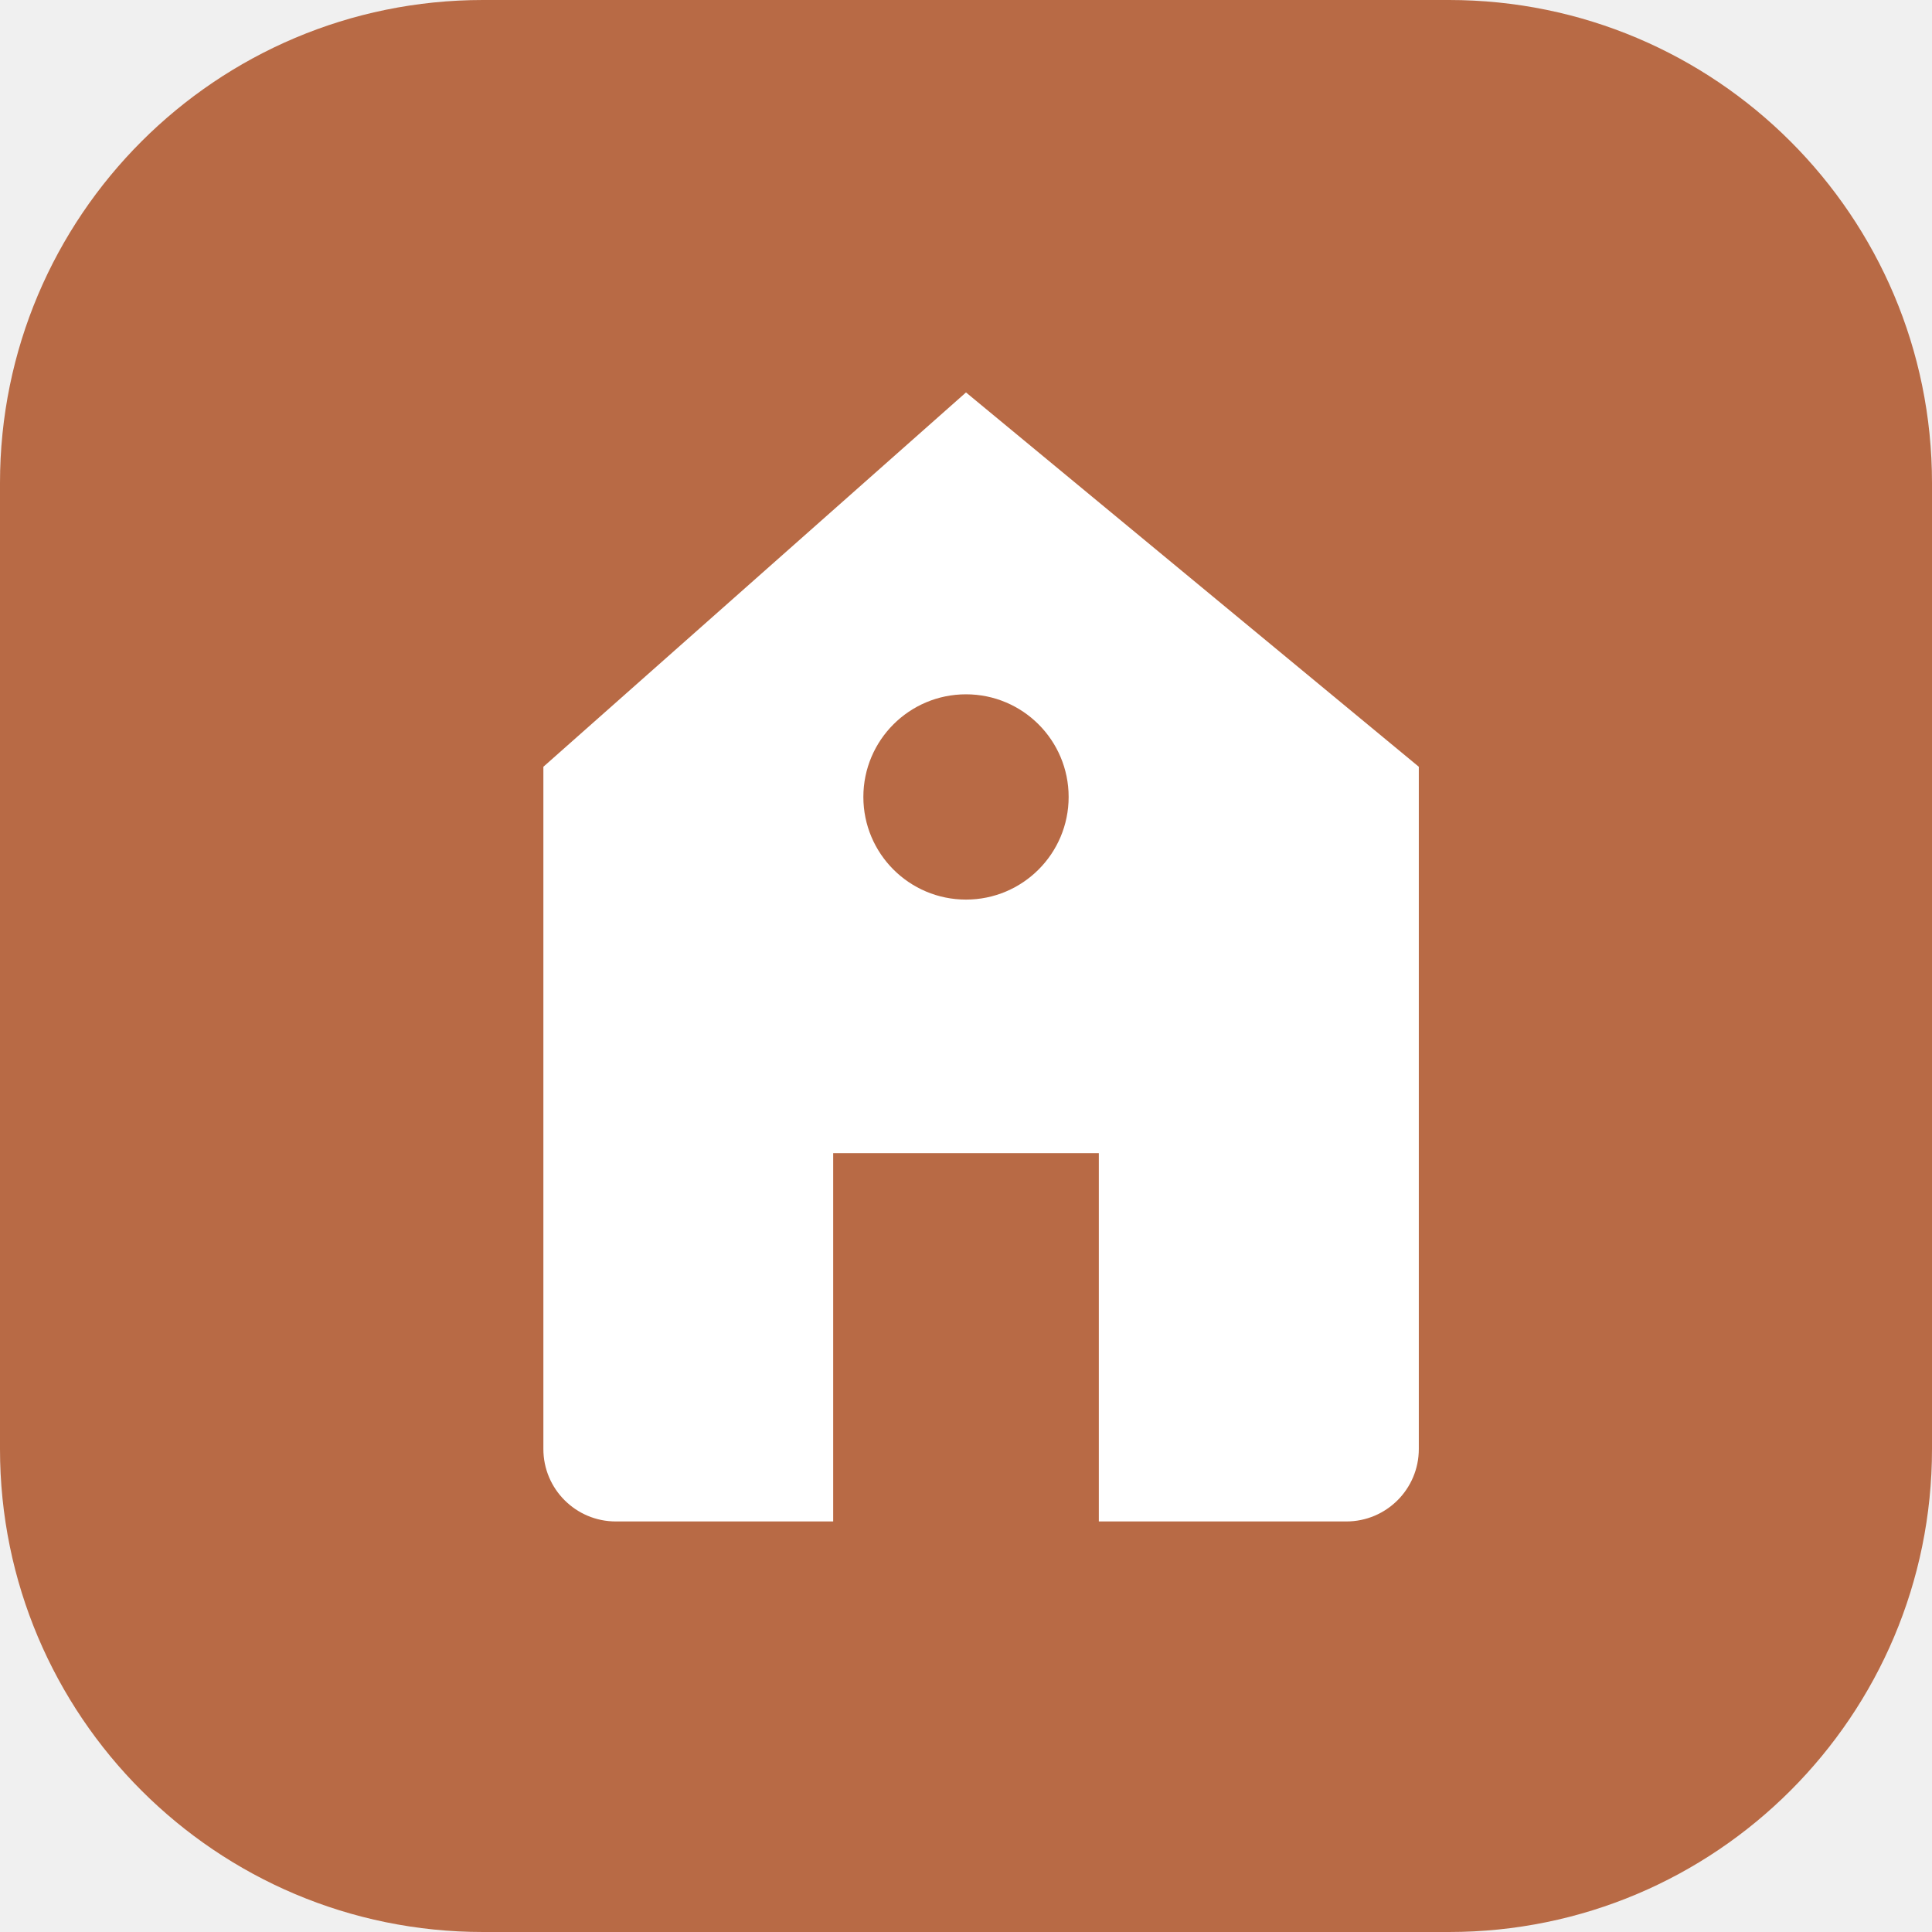
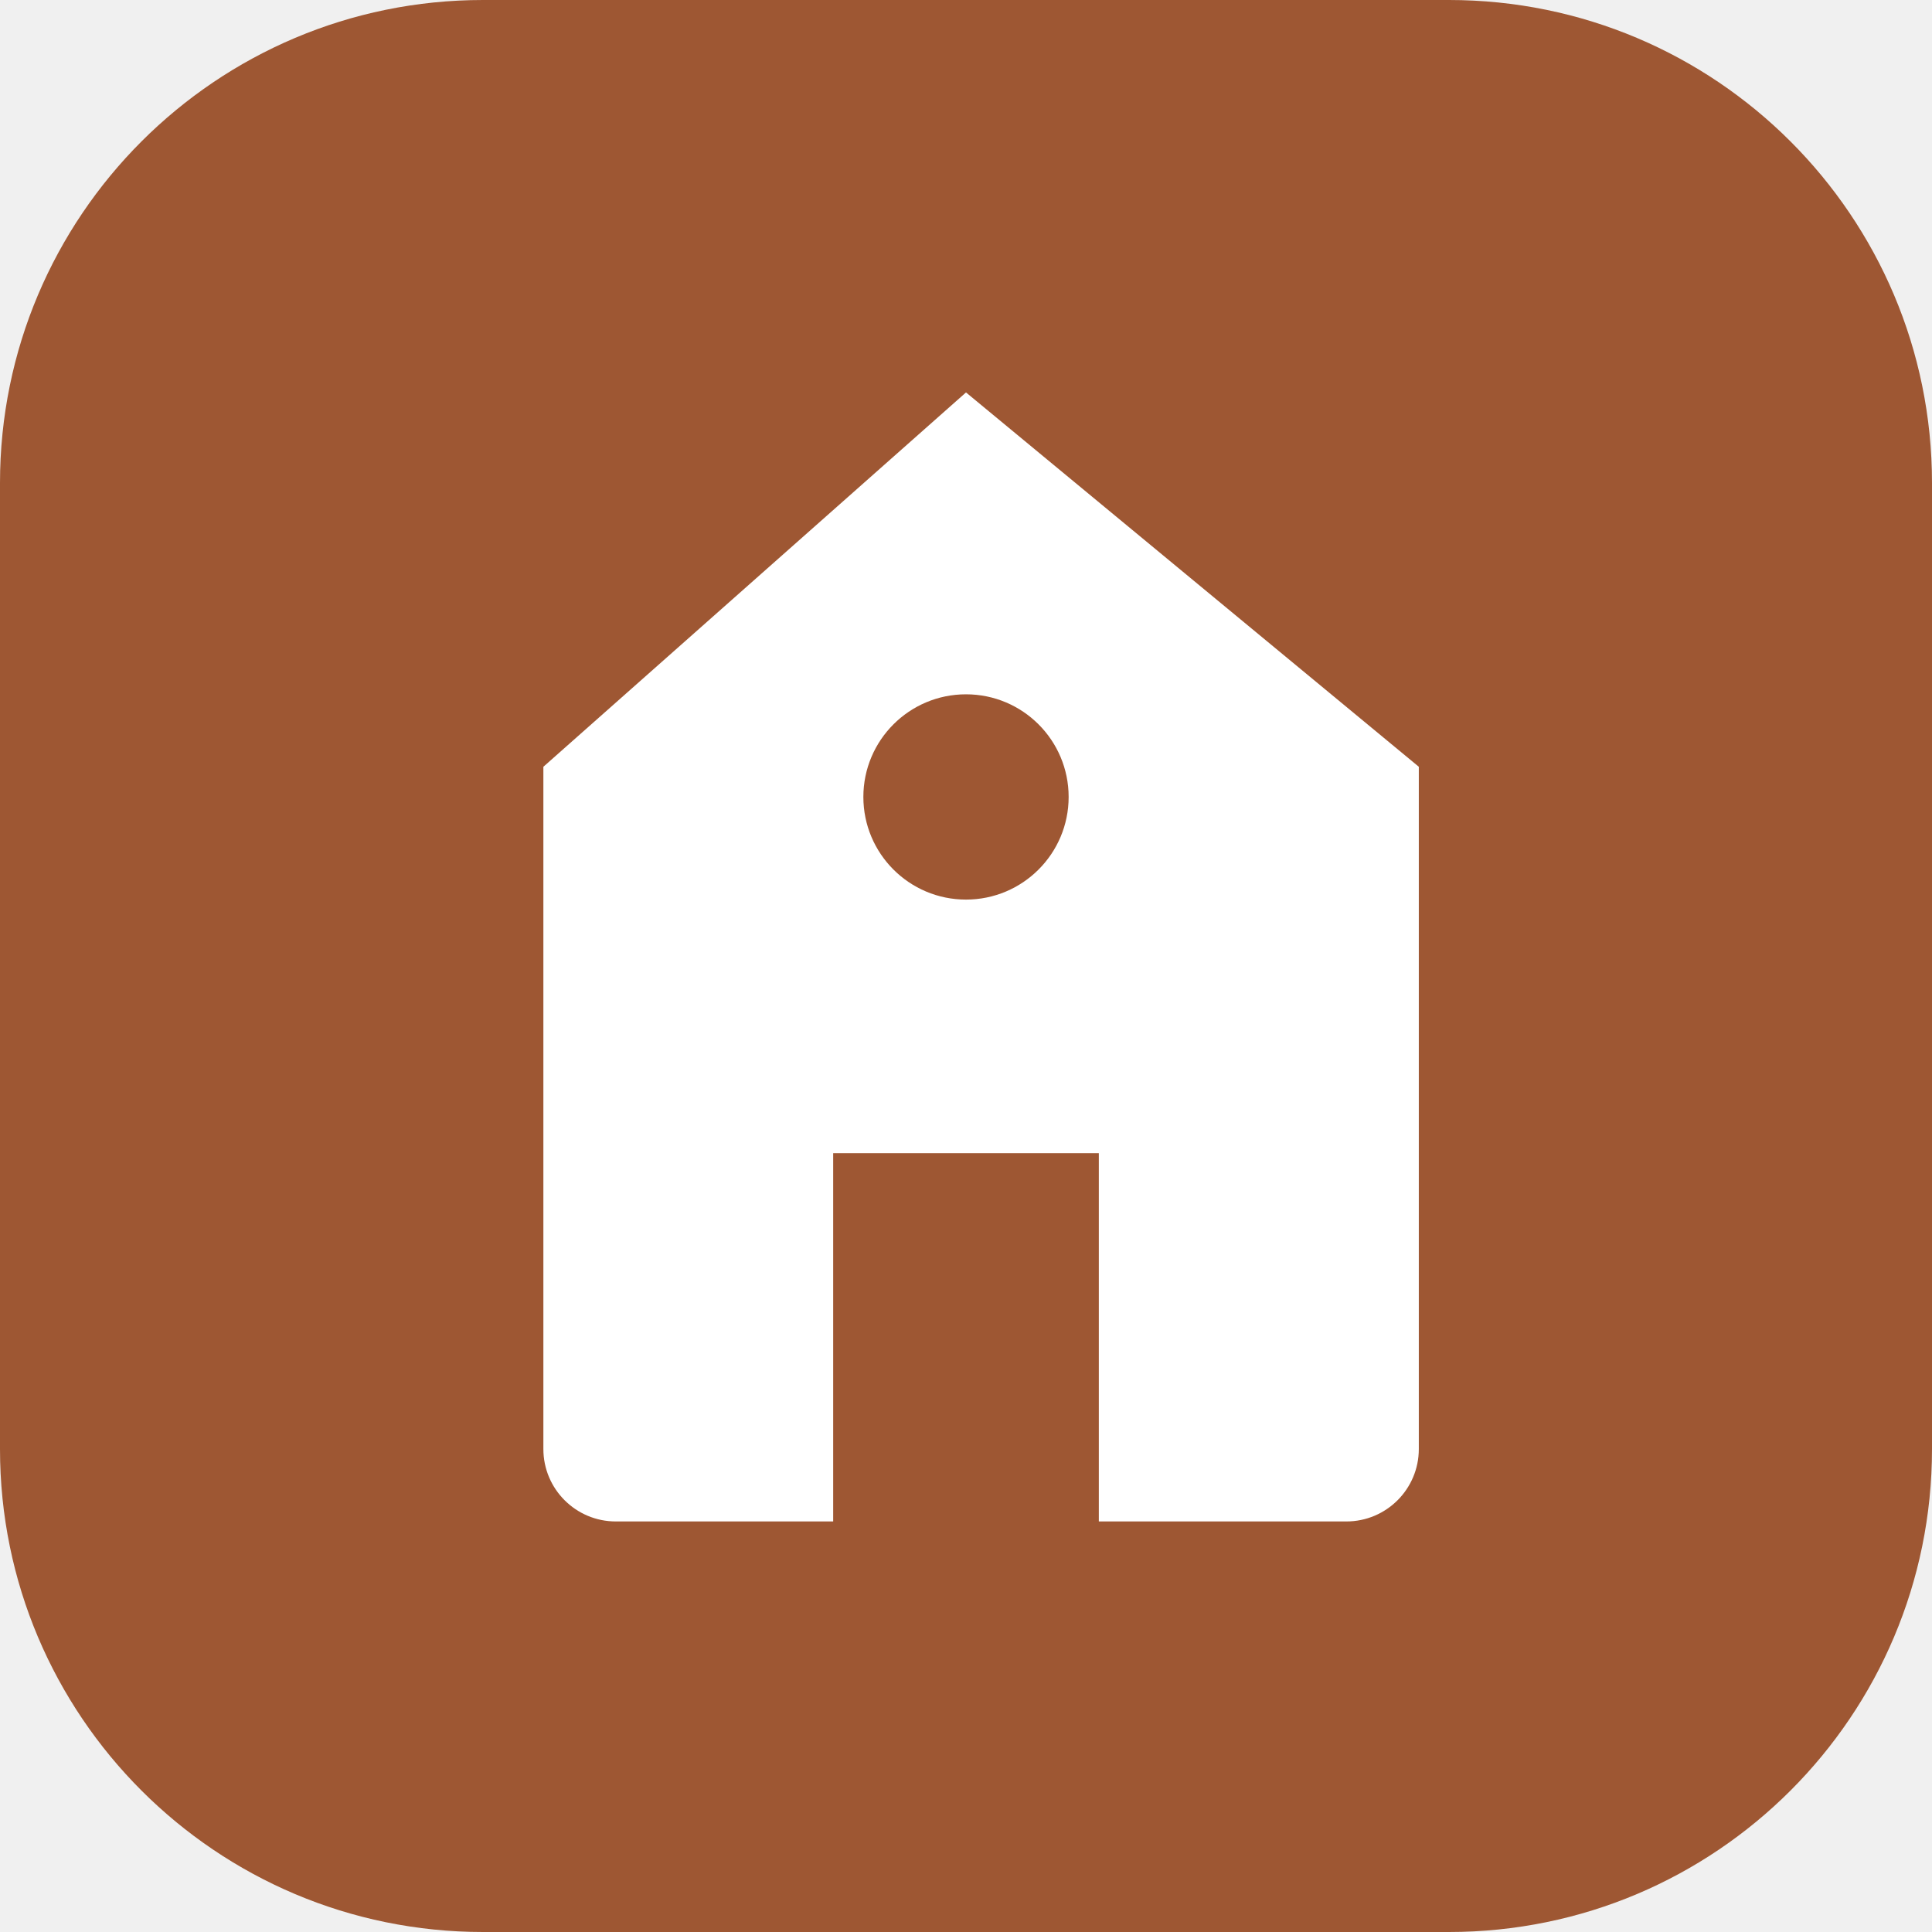
<svg xmlns="http://www.w3.org/2000/svg" viewBox="0 0 32 32">
-   <rect width="32" height="32" rx="8" fill="#b86a45" />
+   <rect width="32" height="32" rx="8" fill="#9e5733" />
  <path d="M16 6.5l7.5 6.2V24a1.2 1.2 0 0 1-1.2 1.2h-4.1v-6.1h-4.4v6.1H10.2A1.2 1.2 0 0 1 9 24V12.7z" fill="#fff" />
-   <circle cx="16" cy="13.2" r="1.7" fill="#b86a45" />
+   <circle cx="16" cy="13.2" r="1.7" fill="#9e5733" />
</svg>
